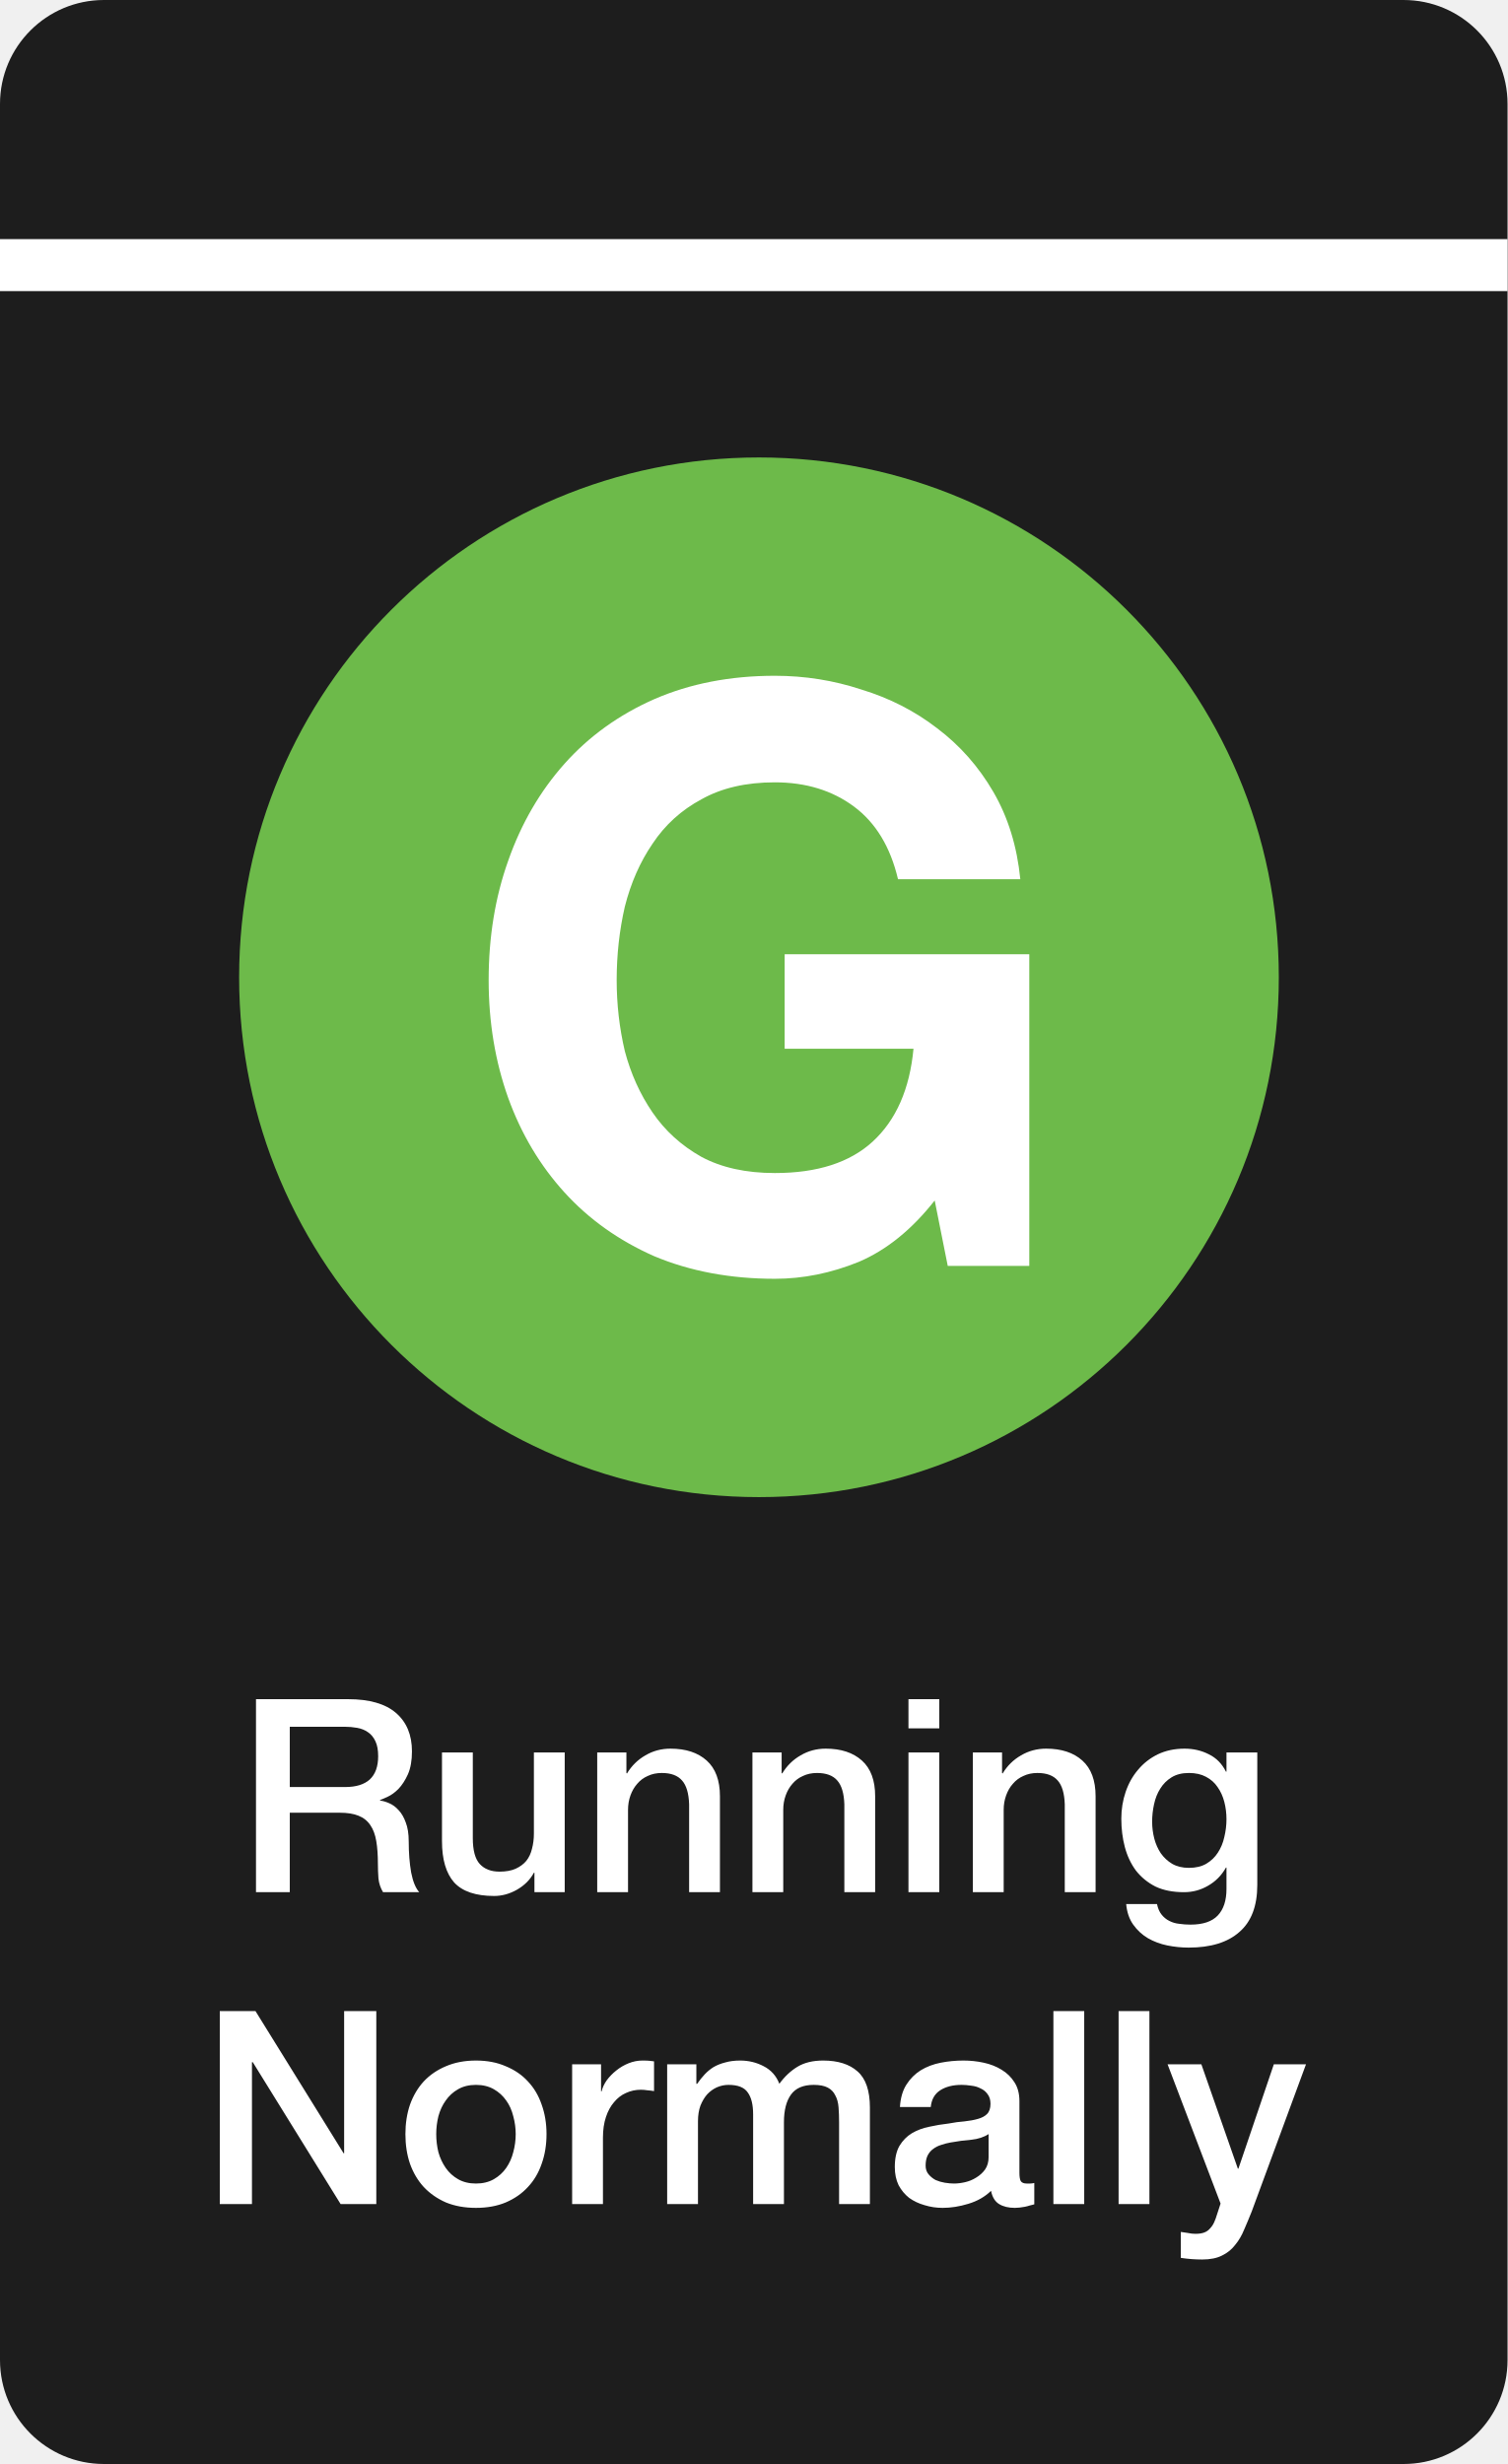
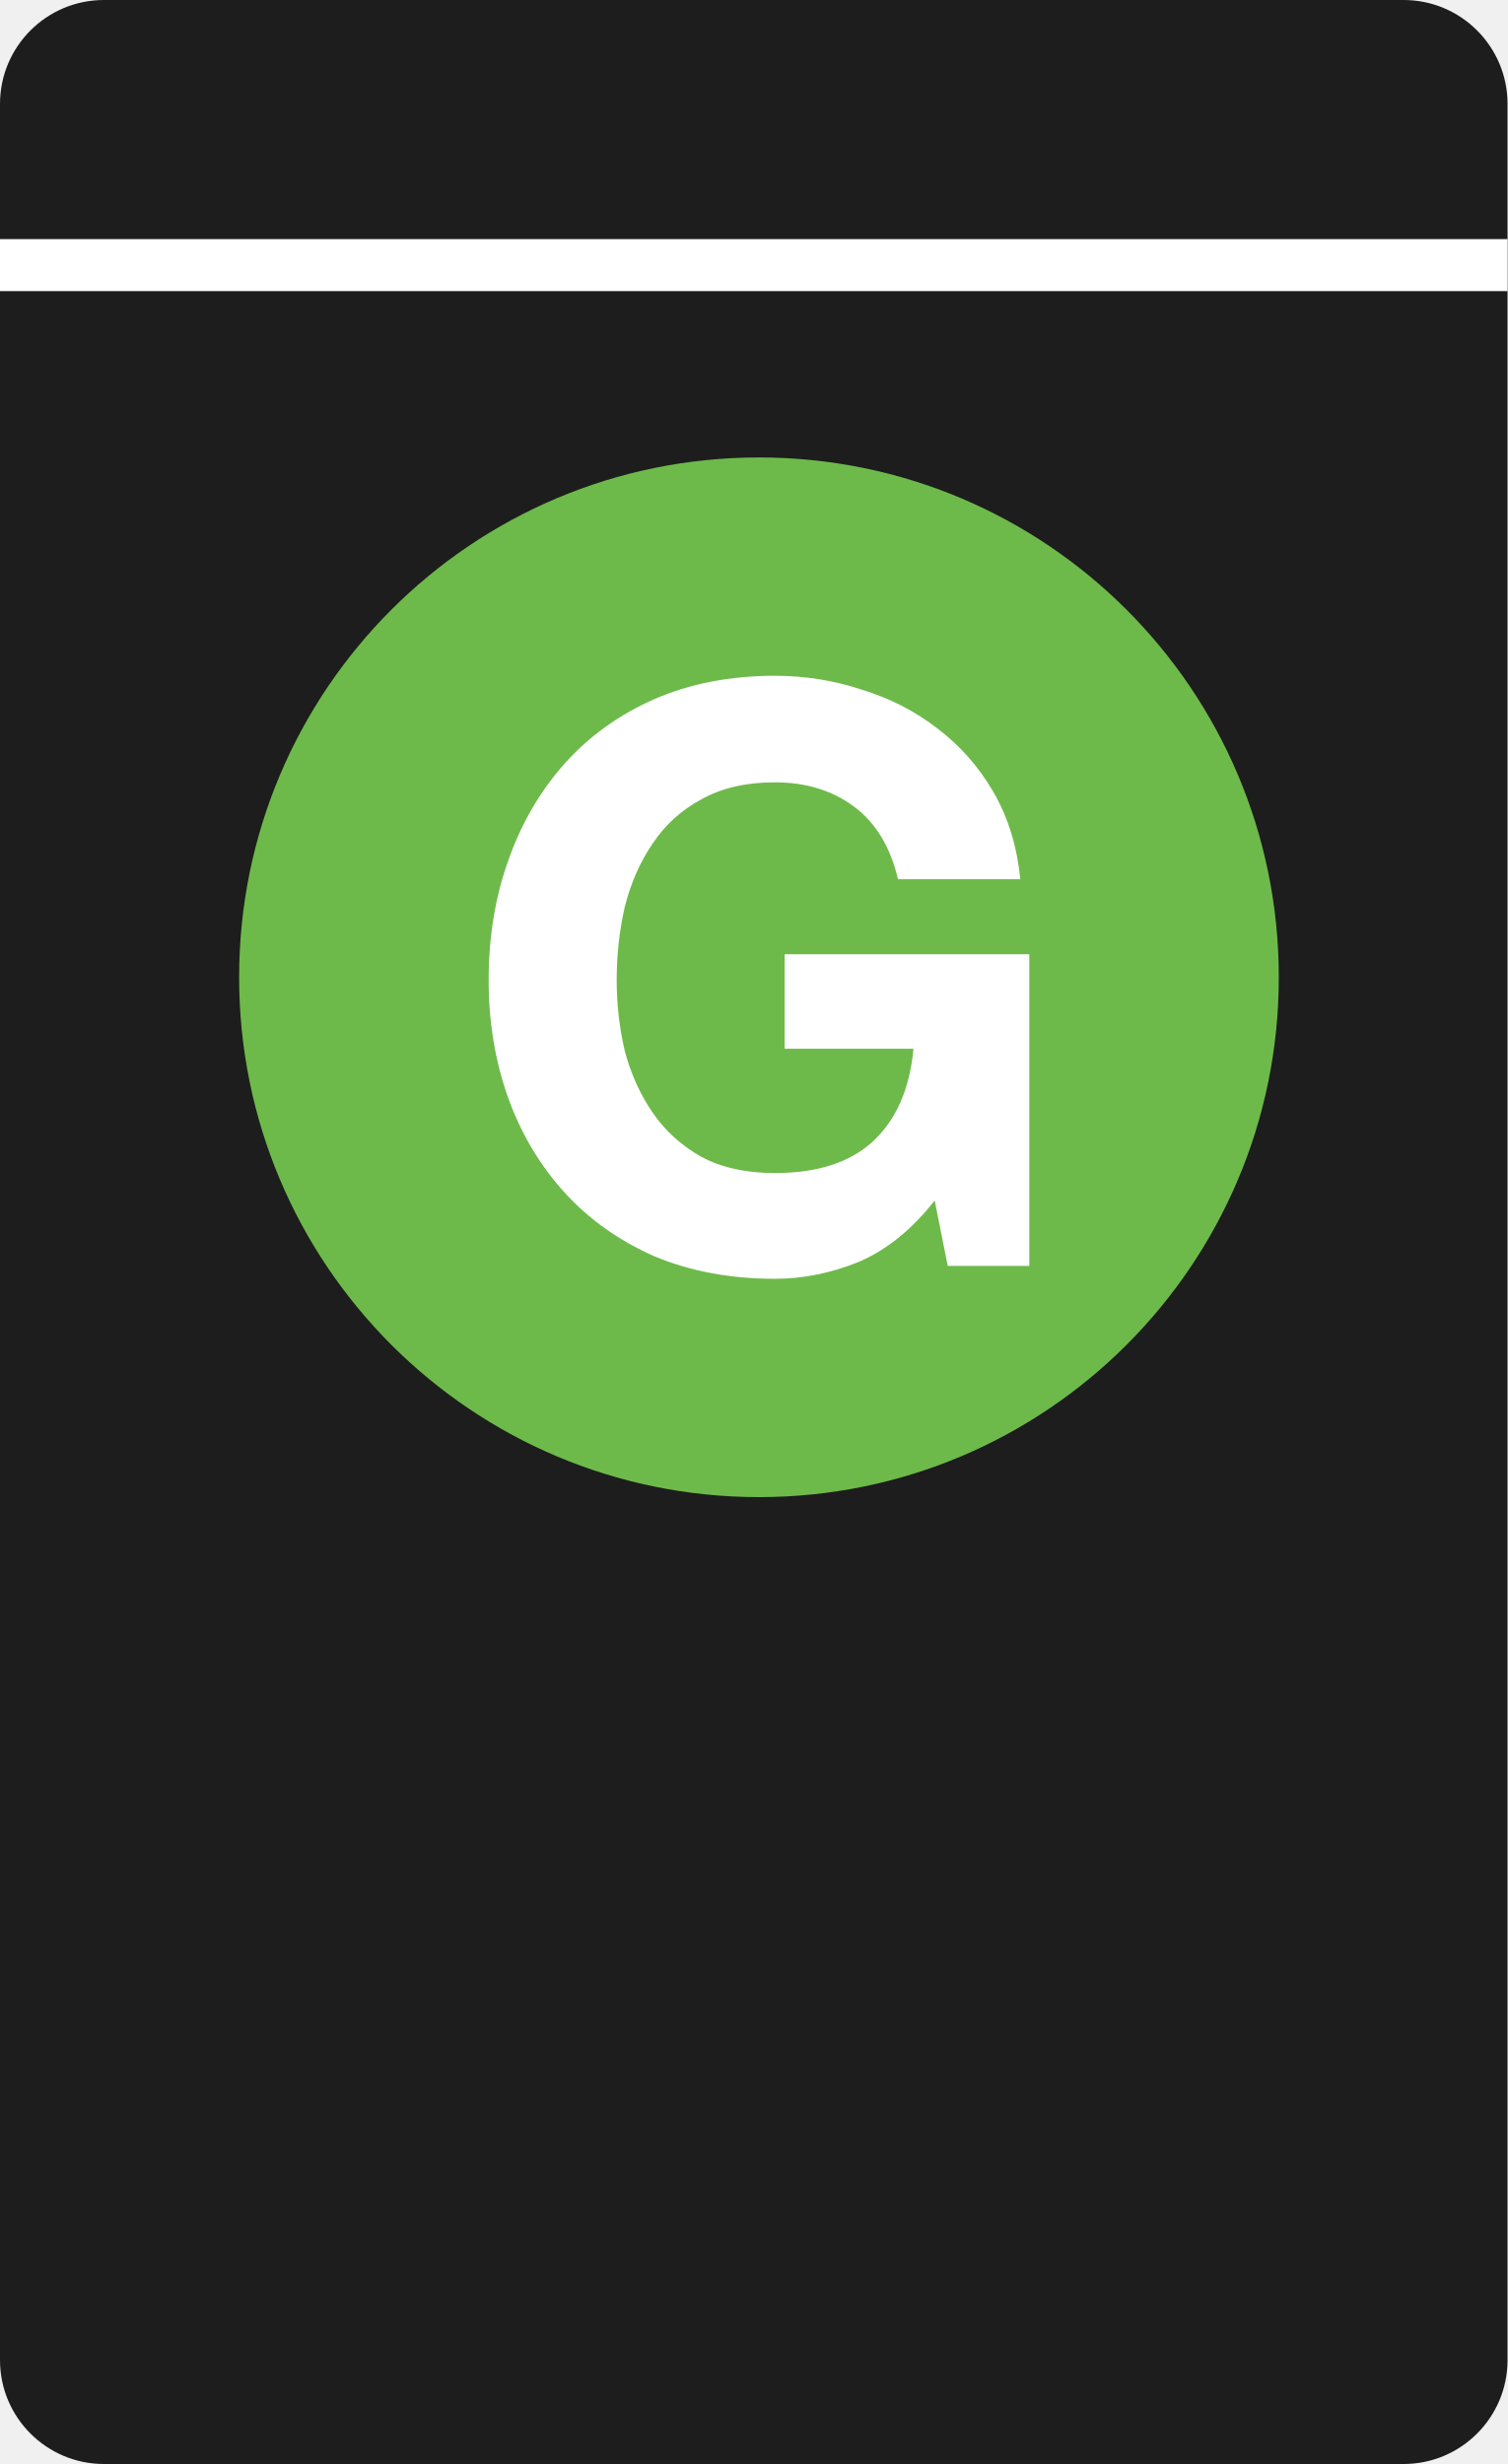
<svg xmlns="http://www.w3.org/2000/svg" width="145" height="237" viewBox="0 0 145 237" fill="none">
  <rect width="145" height="237" rx="10" fill="#1D1D1D" />
  <line x1="2.18557e-07" y1="25.5" x2="145" y2="25.5" stroke="white" stroke-width="5" />
  <circle cx="73" cy="94" r="50" fill="#6DBA4A" />
  <path d="M89.902 115.469C87.706 118.264 85.275 120.231 82.608 121.369C79.941 122.456 77.248 123 74.529 123C70.242 123 66.373 122.275 62.922 120.826C59.523 119.325 56.647 117.28 54.294 114.692C51.941 112.104 50.137 109.076 48.882 105.608C47.627 102.088 47 98.309 47 94.272C47 90.131 47.627 86.3 48.882 82.781C50.137 79.209 51.941 76.103 54.294 73.463C56.647 70.823 59.523 68.753 62.922 67.252C66.373 65.751 70.242 65 74.529 65C77.405 65 80.177 65.44 82.843 66.32C85.562 67.148 87.993 68.39 90.137 70.047C92.333 71.703 94.137 73.748 95.549 76.181C96.961 78.614 97.823 81.409 98.137 84.566H86.373C85.641 81.46 84.229 79.131 82.137 77.578C80.046 76.025 77.51 75.249 74.529 75.249C71.758 75.249 69.405 75.793 67.471 76.879C65.536 77.915 63.967 79.338 62.765 81.15C61.562 82.91 60.673 84.929 60.098 87.206C59.575 89.484 59.314 91.839 59.314 94.272C59.314 96.601 59.575 98.879 60.098 101.104C60.673 103.278 61.562 105.245 62.765 107.005C63.967 108.765 65.536 110.189 67.471 111.276C69.405 112.311 71.758 112.829 74.529 112.829C78.608 112.829 81.745 111.819 83.941 109.801C86.189 107.73 87.497 104.754 87.863 100.871H75.471V91.787H99V121.758H91.157L89.902 115.469Z" fill="white" />
-   <path d="M24.622 163.436H33.487C35.533 163.436 37.067 163.878 38.09 164.762C39.112 165.646 39.623 166.877 39.623 168.454C39.623 169.338 39.493 170.075 39.233 170.664C38.974 171.236 38.67 171.704 38.324 172.068C37.977 172.415 37.63 172.666 37.283 172.822C36.954 172.978 36.712 173.082 36.556 173.134V173.186C36.833 173.221 37.127 173.307 37.44 173.446C37.769 173.585 38.072 173.81 38.349 174.122C38.627 174.417 38.852 174.807 39.026 175.292C39.216 175.777 39.312 176.384 39.312 177.112C39.312 178.204 39.389 179.201 39.545 180.102C39.719 180.986 39.979 181.619 40.325 182H36.842C36.599 181.601 36.452 181.159 36.4 180.674C36.365 180.189 36.347 179.721 36.347 179.27C36.347 178.421 36.295 177.693 36.191 177.086C36.087 176.462 35.897 175.951 35.62 175.552C35.342 175.136 34.961 174.833 34.475 174.642C34.008 174.451 33.401 174.356 32.656 174.356H27.872V182H24.622V163.436ZM27.872 171.886H33.202C34.242 171.886 35.03 171.643 35.568 171.158C36.105 170.655 36.373 169.91 36.373 168.922C36.373 168.333 36.287 167.856 36.114 167.492C35.94 167.111 35.697 166.816 35.386 166.608C35.091 166.4 34.744 166.261 34.346 166.192C33.964 166.123 33.566 166.088 33.15 166.088H27.872V171.886ZM54.316 182H51.404V180.128H51.352C50.988 180.804 50.442 181.35 49.714 181.766C49.004 182.165 48.276 182.364 47.53 182.364C45.762 182.364 44.48 181.931 43.682 181.064C42.902 180.18 42.512 178.854 42.512 177.086V168.558H45.476V176.8C45.476 177.979 45.702 178.811 46.152 179.296C46.603 179.781 47.236 180.024 48.05 180.024C48.674 180.024 49.194 179.929 49.61 179.738C50.026 179.547 50.364 179.296 50.624 178.984C50.884 178.655 51.066 178.265 51.17 177.814C51.291 177.363 51.352 176.878 51.352 176.358V168.558H54.316V182ZM57.442 168.558H60.25V170.534L60.302 170.586C60.752 169.841 61.342 169.26 62.07 168.844C62.798 168.411 63.604 168.194 64.488 168.194C65.961 168.194 67.123 168.575 67.972 169.338C68.821 170.101 69.246 171.245 69.246 172.77V182H66.282V173.55C66.247 172.493 66.022 171.73 65.606 171.262C65.19 170.777 64.54 170.534 63.656 170.534C63.153 170.534 62.703 170.629 62.304 170.82C61.905 170.993 61.567 171.245 61.29 171.574C61.013 171.886 60.796 172.259 60.64 172.692C60.484 173.125 60.406 173.585 60.406 174.07V182H57.442V168.558ZM72.371 168.558H75.18V170.534L75.231 170.586C75.682 169.841 76.272 169.26 76.999 168.844C77.728 168.411 78.534 168.194 79.418 168.194C80.891 168.194 82.052 168.575 82.901 169.338C83.751 170.101 84.175 171.245 84.175 172.77V182H81.212V173.55C81.177 172.493 80.951 171.73 80.535 171.262C80.12 170.777 79.469 170.534 78.585 170.534C78.083 170.534 77.632 170.629 77.234 170.82C76.835 170.993 76.497 171.245 76.219 171.574C75.942 171.886 75.725 172.259 75.57 172.692C75.413 173.125 75.335 173.585 75.335 174.07V182H72.371V168.558ZM87.379 163.436H90.343V166.244H87.379V163.436ZM87.379 168.558H90.343V182H87.379V168.558ZM93.573 168.558H96.381V170.534L96.433 170.586C96.883 169.841 97.473 169.26 98.201 168.844C98.929 168.411 99.735 168.194 100.619 168.194C102.092 168.194 103.253 168.575 104.103 169.338C104.952 170.101 105.377 171.245 105.377 172.77V182H102.413V173.55C102.378 172.493 102.153 171.73 101.737 171.262C101.321 170.777 100.671 170.534 99.787 170.534C99.284 170.534 98.833 170.629 98.435 170.82C98.036 170.993 97.698 171.245 97.421 171.574C97.143 171.886 96.927 172.259 96.771 172.692C96.615 173.125 96.537 173.585 96.537 174.07V182H93.573V168.558ZM120.93 181.298C120.93 183.326 120.358 184.834 119.214 185.822C118.088 186.827 116.458 187.33 114.326 187.33C113.65 187.33 112.966 187.261 112.272 187.122C111.596 186.983 110.972 186.749 110.4 186.42C109.846 186.091 109.378 185.657 108.996 185.12C108.615 184.583 108.39 183.924 108.32 183.144H111.284C111.371 183.56 111.518 183.898 111.726 184.158C111.934 184.418 112.177 184.617 112.454 184.756C112.749 184.912 113.07 185.007 113.416 185.042C113.763 185.094 114.127 185.12 114.508 185.12C115.704 185.12 116.58 184.825 117.134 184.236C117.689 183.647 117.966 182.797 117.966 181.688V179.634H117.914C117.498 180.379 116.926 180.96 116.198 181.376C115.488 181.792 114.716 182 113.884 182C112.81 182 111.891 181.818 111.128 181.454C110.383 181.073 109.759 180.561 109.256 179.92C108.771 179.261 108.416 178.507 108.19 177.658C107.965 176.809 107.852 175.899 107.852 174.928C107.852 174.027 107.991 173.169 108.268 172.354C108.546 171.539 108.944 170.829 109.464 170.222C109.984 169.598 110.617 169.104 111.362 168.74C112.125 168.376 112.983 168.194 113.936 168.194C114.786 168.194 115.566 168.376 116.276 168.74C116.987 169.087 117.533 169.641 117.914 170.404H117.966V168.558H120.93V181.298ZM114.352 179.66C115.011 179.66 115.566 179.53 116.016 179.27C116.484 178.993 116.857 178.637 117.134 178.204C117.429 177.753 117.637 177.251 117.758 176.696C117.897 176.124 117.966 175.552 117.966 174.98C117.966 174.408 117.897 173.853 117.758 173.316C117.62 172.779 117.403 172.302 117.108 171.886C116.831 171.47 116.458 171.141 115.99 170.898C115.54 170.655 114.994 170.534 114.352 170.534C113.694 170.534 113.139 170.673 112.688 170.95C112.238 171.227 111.874 171.591 111.596 172.042C111.319 172.475 111.12 172.978 110.998 173.55C110.877 174.105 110.816 174.659 110.816 175.214C110.816 175.769 110.886 176.315 111.024 176.852C111.163 177.372 111.371 177.84 111.648 178.256C111.943 178.672 112.307 179.01 112.74 179.27C113.191 179.53 113.728 179.66 114.352 179.66ZM21.14 193.436H24.572L33.048 207.112H33.1V193.436H36.194V212H32.762L24.312 198.35H24.234V212H21.14V193.436ZM45.78 212.364C44.705 212.364 43.743 212.191 42.894 211.844C42.062 211.48 41.351 210.986 40.762 210.362C40.19 209.738 39.748 208.993 39.436 208.126C39.141 207.259 38.994 206.306 38.994 205.266C38.994 204.243 39.141 203.299 39.436 202.432C39.748 201.565 40.19 200.82 40.762 200.196C41.351 199.572 42.062 199.087 42.894 198.74C43.743 198.376 44.705 198.194 45.78 198.194C46.854 198.194 47.808 198.376 48.64 198.74C49.489 199.087 50.2 199.572 50.772 200.196C51.361 200.82 51.803 201.565 52.098 202.432C52.41 203.299 52.566 204.243 52.566 205.266C52.566 206.306 52.41 207.259 52.098 208.126C51.803 208.993 51.361 209.738 50.772 210.362C50.2 210.986 49.489 211.48 48.64 211.844C47.808 212.191 46.854 212.364 45.78 212.364ZM45.78 210.024C46.438 210.024 47.01 209.885 47.496 209.608C47.981 209.331 48.38 208.967 48.692 208.516C49.004 208.065 49.229 207.563 49.368 207.008C49.524 206.436 49.602 205.855 49.602 205.266C49.602 204.694 49.524 204.122 49.368 203.55C49.229 202.978 49.004 202.475 48.692 202.042C48.38 201.591 47.981 201.227 47.496 200.95C47.01 200.673 46.438 200.534 45.78 200.534C45.121 200.534 44.549 200.673 44.064 200.95C43.578 201.227 43.18 201.591 42.868 202.042C42.556 202.475 42.322 202.978 42.166 203.55C42.027 204.122 41.958 204.694 41.958 205.266C41.958 205.855 42.027 206.436 42.166 207.008C42.322 207.563 42.556 208.065 42.868 208.516C43.18 208.967 43.578 209.331 44.064 209.608C44.549 209.885 45.121 210.024 45.78 210.024ZM55.03 198.558H57.812V201.158H57.864C57.95 200.794 58.115 200.439 58.358 200.092C58.618 199.745 58.921 199.433 59.268 199.156C59.632 198.861 60.03 198.627 60.464 198.454C60.897 198.281 61.339 198.194 61.79 198.194C62.136 198.194 62.37 198.203 62.492 198.22C62.63 198.237 62.769 198.255 62.908 198.272V201.132C62.7 201.097 62.483 201.071 62.258 201.054C62.05 201.019 61.842 201.002 61.634 201.002C61.131 201.002 60.654 201.106 60.204 201.314C59.77 201.505 59.389 201.799 59.06 202.198C58.73 202.579 58.47 203.056 58.28 203.628C58.089 204.2 57.994 204.859 57.994 205.604V212H55.03V198.558ZM64.17 198.558H66.978V200.43H67.056C67.282 200.101 67.524 199.797 67.784 199.52C68.044 199.243 68.33 199.009 68.642 198.818C68.972 198.627 69.344 198.48 69.76 198.376C70.176 198.255 70.653 198.194 71.19 198.194C72.005 198.194 72.759 198.376 73.452 198.74C74.163 199.104 74.666 199.667 74.96 200.43C75.463 199.737 76.044 199.191 76.702 198.792C77.361 198.393 78.184 198.194 79.172 198.194C80.594 198.194 81.694 198.541 82.474 199.234C83.272 199.927 83.67 201.089 83.67 202.718V212H80.706V204.148C80.706 203.611 80.689 203.125 80.654 202.692C80.62 202.241 80.516 201.86 80.342 201.548C80.186 201.219 79.944 200.967 79.614 200.794C79.285 200.621 78.834 200.534 78.262 200.534C77.257 200.534 76.529 200.846 76.078 201.47C75.628 202.094 75.402 202.978 75.402 204.122V212H72.438V203.368C72.438 202.432 72.265 201.73 71.918 201.262C71.589 200.777 70.974 200.534 70.072 200.534C69.691 200.534 69.318 200.612 68.954 200.768C68.608 200.924 68.296 201.149 68.018 201.444C67.758 201.739 67.542 202.103 67.368 202.536C67.212 202.969 67.134 203.463 67.134 204.018V212H64.17V198.558ZM98.051 209.01C98.051 209.374 98.095 209.634 98.181 209.79C98.285 209.946 98.476 210.024 98.753 210.024C98.84 210.024 98.944 210.024 99.065 210.024C99.187 210.024 99.325 210.007 99.481 209.972V212.026C99.377 212.061 99.239 212.095 99.065 212.13C98.909 212.182 98.745 212.225 98.571 212.26C98.398 212.295 98.225 212.321 98.051 212.338C97.878 212.355 97.731 212.364 97.609 212.364C97.003 212.364 96.5 212.243 96.101 212C95.703 211.757 95.443 211.333 95.321 210.726C94.732 211.298 94.004 211.714 93.137 211.974C92.288 212.234 91.465 212.364 90.667 212.364C90.061 212.364 89.48 212.277 88.925 212.104C88.371 211.948 87.877 211.714 87.443 211.402C87.027 211.073 86.689 210.665 86.429 210.18C86.187 209.677 86.065 209.097 86.065 208.438C86.065 207.606 86.213 206.93 86.507 206.41C86.819 205.89 87.218 205.483 87.703 205.188C88.206 204.893 88.761 204.685 89.367 204.564C89.991 204.425 90.615 204.321 91.239 204.252C91.777 204.148 92.288 204.079 92.773 204.044C93.259 203.992 93.683 203.914 94.047 203.81C94.429 203.706 94.723 203.55 94.931 203.342C95.157 203.117 95.269 202.787 95.269 202.354C95.269 201.973 95.174 201.661 94.983 201.418C94.81 201.175 94.585 200.993 94.307 200.872C94.047 200.733 93.753 200.647 93.423 200.612C93.094 200.56 92.782 200.534 92.487 200.534C91.655 200.534 90.971 200.707 90.433 201.054C89.896 201.401 89.593 201.938 89.523 202.666H86.559C86.611 201.799 86.819 201.08 87.183 200.508C87.547 199.936 88.007 199.477 88.561 199.13C89.133 198.783 89.775 198.541 90.485 198.402C91.196 198.263 91.924 198.194 92.669 198.194C93.328 198.194 93.978 198.263 94.619 198.402C95.261 198.541 95.833 198.766 96.335 199.078C96.855 199.39 97.271 199.797 97.583 200.3C97.895 200.785 98.051 201.383 98.051 202.094V209.01ZM95.087 205.266C94.637 205.561 94.082 205.743 93.423 205.812C92.765 205.864 92.106 205.951 91.447 206.072C91.135 206.124 90.832 206.202 90.537 206.306C90.243 206.393 89.983 206.523 89.757 206.696C89.532 206.852 89.35 207.069 89.211 207.346C89.09 207.606 89.029 207.927 89.029 208.308C89.029 208.637 89.125 208.915 89.315 209.14C89.506 209.365 89.731 209.547 89.991 209.686C90.269 209.807 90.563 209.894 90.875 209.946C91.205 209.998 91.499 210.024 91.759 210.024C92.089 210.024 92.444 209.981 92.825 209.894C93.207 209.807 93.562 209.66 93.891 209.452C94.238 209.244 94.524 208.984 94.749 208.672C94.975 208.343 95.087 207.944 95.087 207.476V205.266ZM101.319 193.436H104.283V212H101.319V193.436ZM107.59 193.436H110.554V212H107.59V193.436ZM112.302 198.558H115.552L119.062 208.594H119.114L122.52 198.558H125.614L120.388 212.728C120.145 213.335 119.902 213.915 119.66 214.47C119.434 215.025 119.148 215.51 118.802 215.926C118.472 216.359 118.056 216.697 117.554 216.94C117.051 217.2 116.41 217.33 115.63 217.33C114.936 217.33 114.252 217.278 113.576 217.174V214.678C113.818 214.713 114.052 214.747 114.278 214.782C114.503 214.834 114.737 214.86 114.98 214.86C115.326 214.86 115.612 214.817 115.838 214.73C116.063 214.643 116.245 214.513 116.384 214.34C116.54 214.184 116.67 213.993 116.774 213.768C116.878 213.543 116.973 213.283 117.06 212.988L117.398 211.948L112.302 198.558Z" fill="white" />
</svg>
